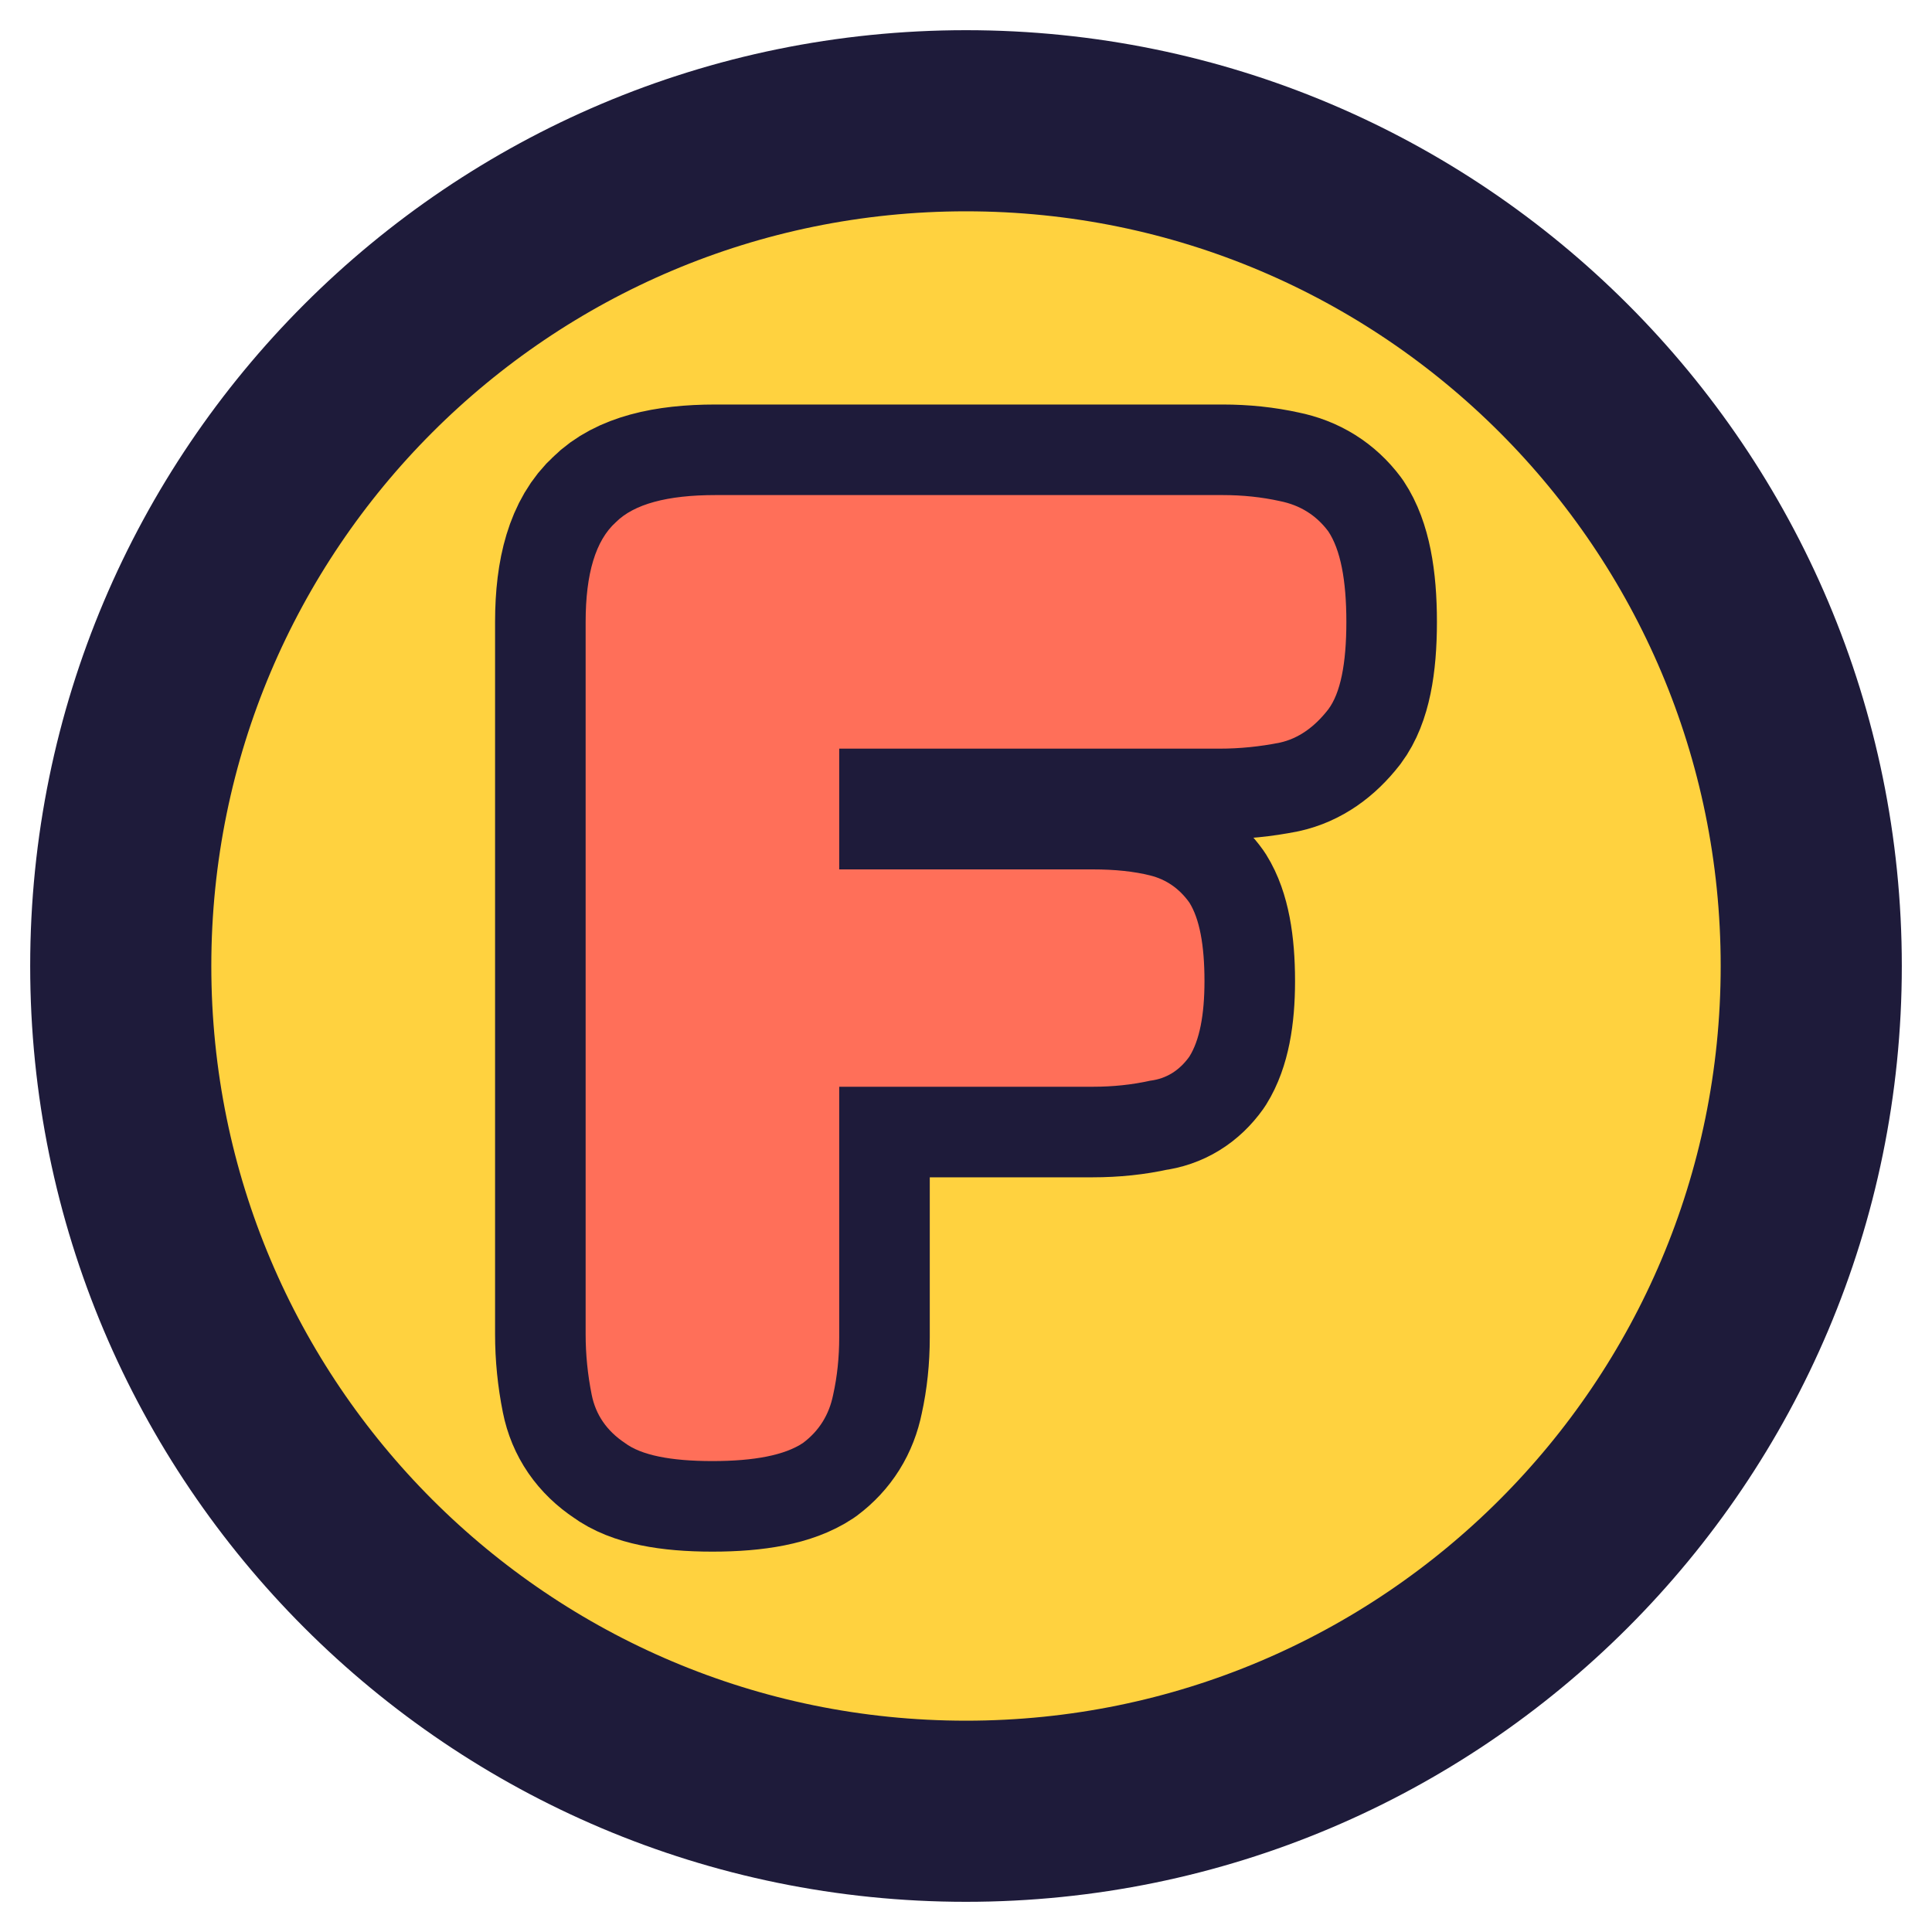
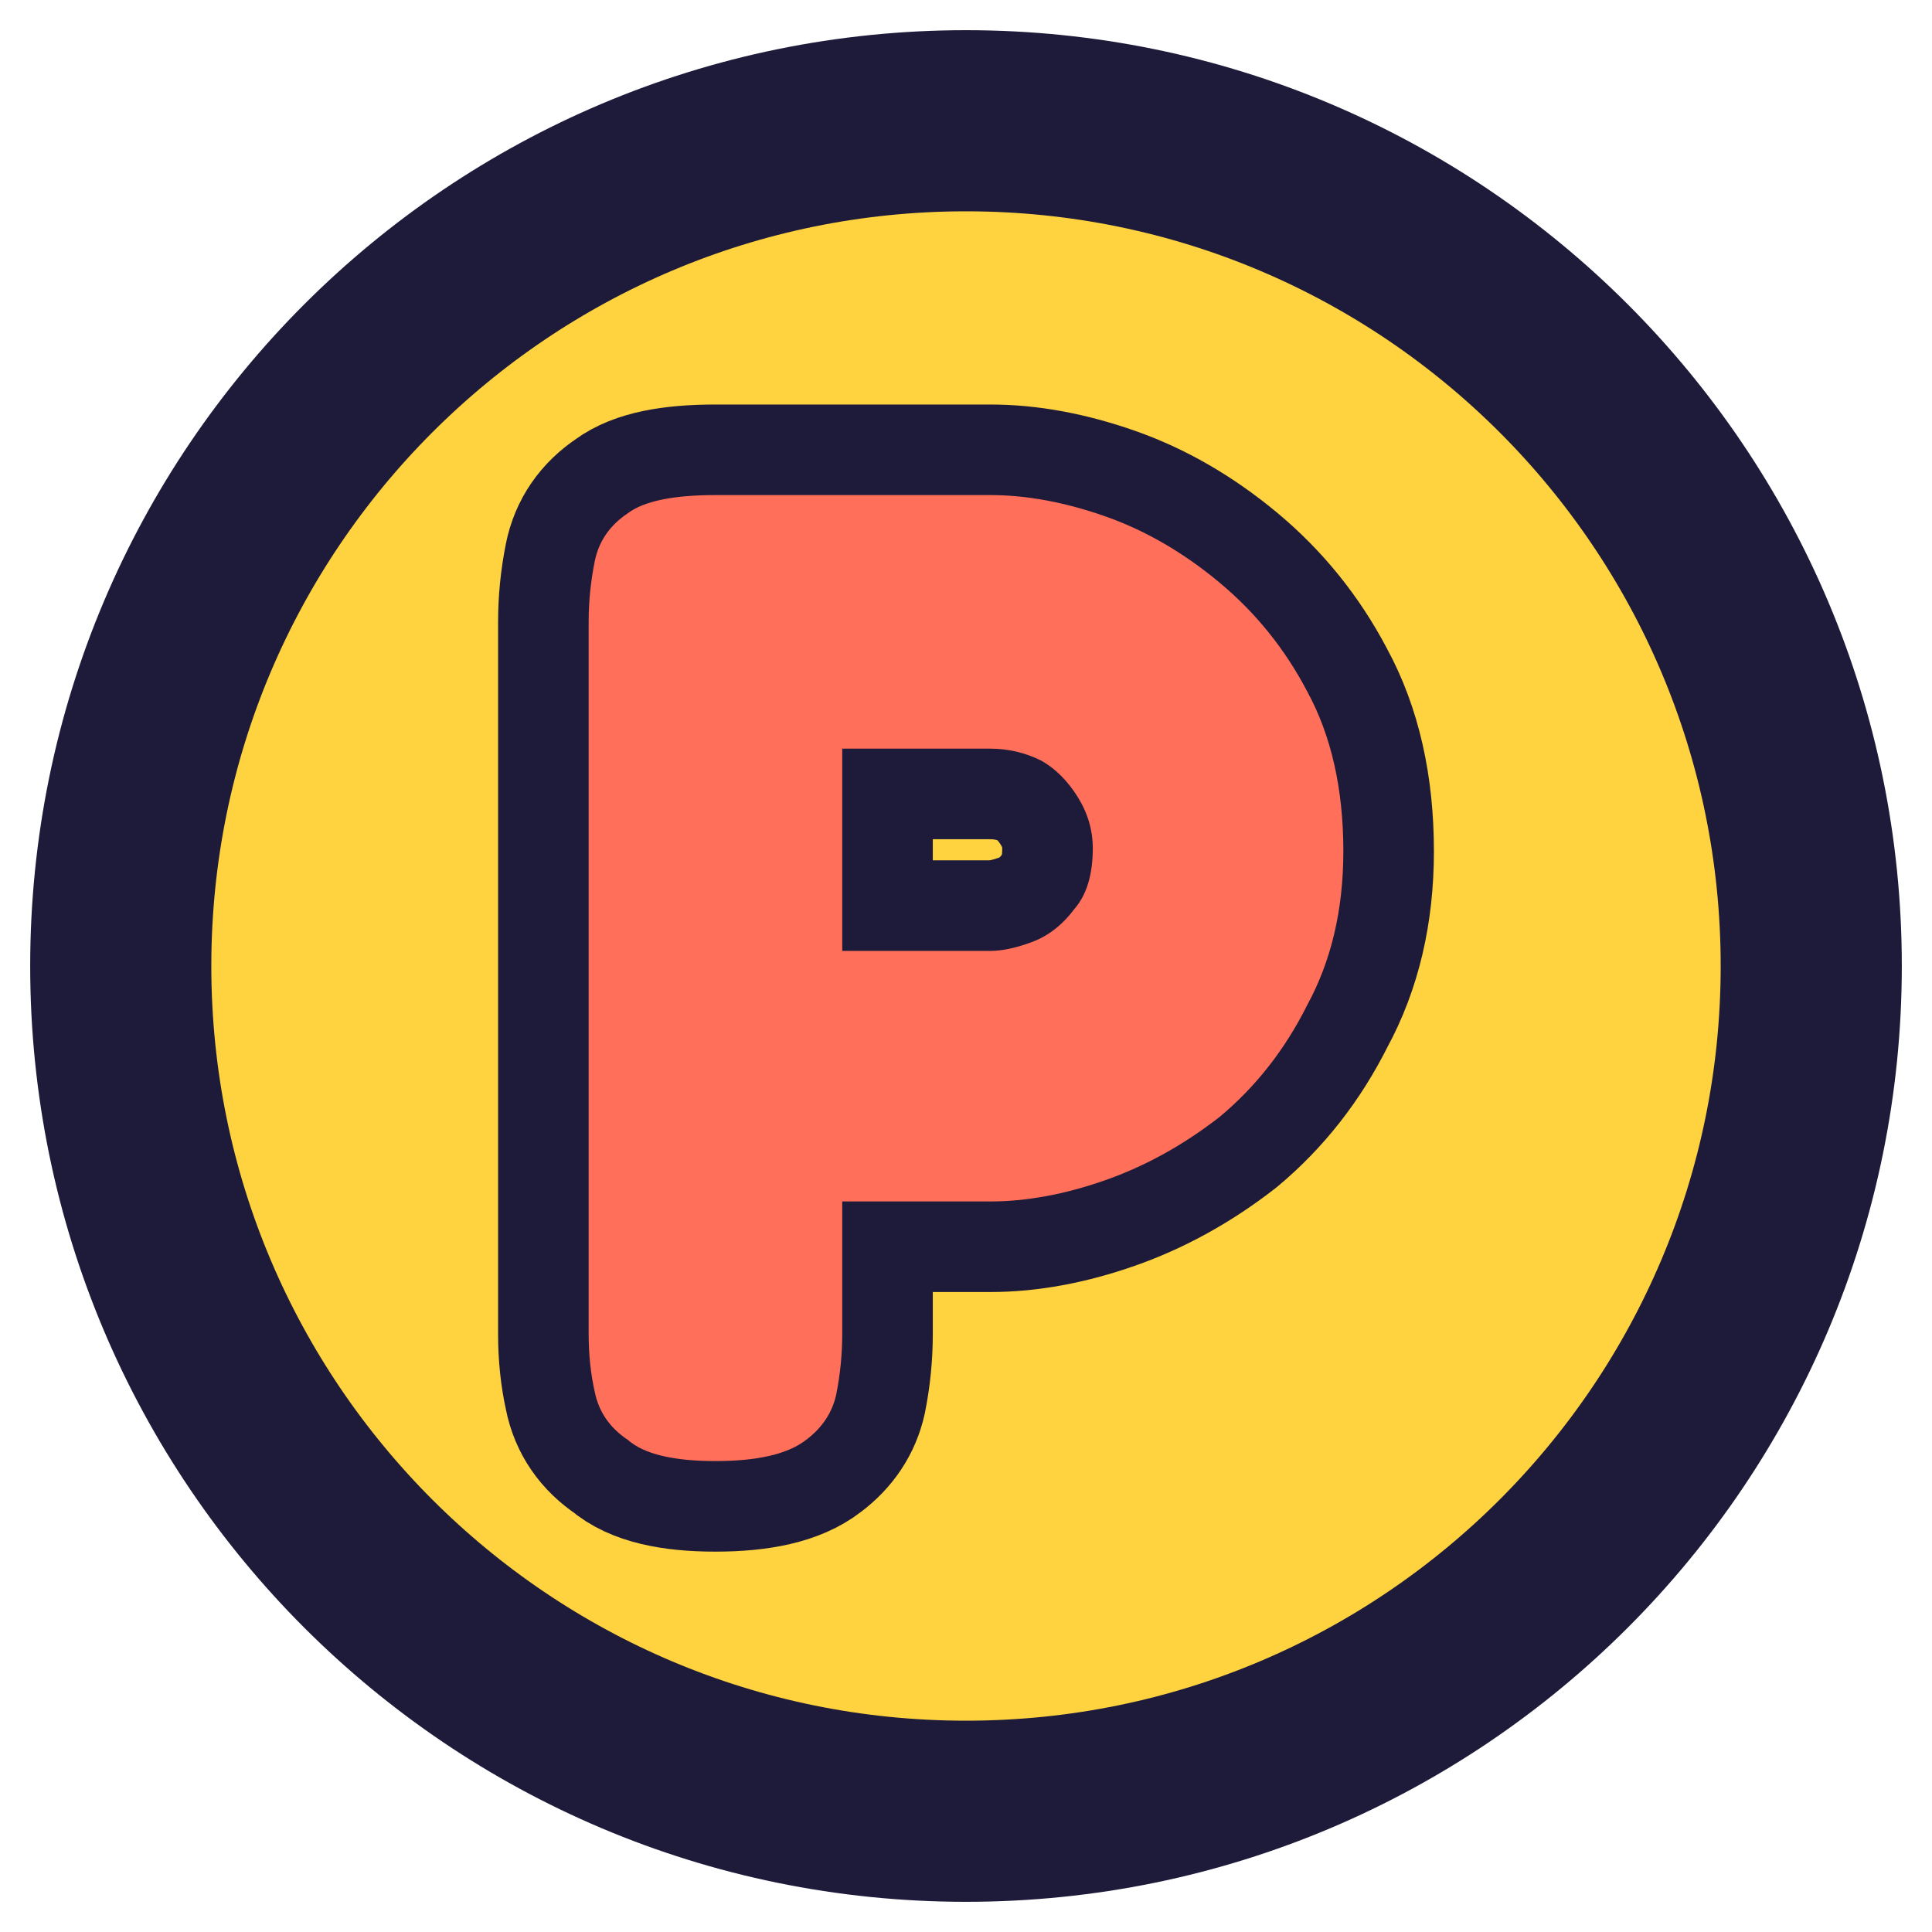
<svg xmlns="http://www.w3.org/2000/svg" viewBox="0 0 64 64">
  <circle cx="32" cy="32" r="28" fill="#FFD23F" stroke="#1E1B3A" stroke-width="6" />
-   <path d="M23.6 48.4Q21.5 48.4 20.7 47.8Q19.8 47.2 19.6 46.2Q19.4 45.2 19.4 44.2L19.4 20.6Q19.4 18.2 20.4 17.3Q21.3 16.4 23.7 16.4L40.5 16.4Q41.5 16.4 42.4 16.6Q43.4 16.8 44 17.6Q44.6 18.5 44.6 20.6Q44.6 22.7 44 23.5Q43.3 24.4 42.4 24.6Q41.4 24.8 40.4 24.8L27.8 24.8L27.8 28.8L36.2 28.8Q37.3 28.8 38.1 29Q38.9 29.2 39.4 29.9Q39.9 30.7 39.9 32.5Q39.9 34.2 39.4 35Q38.9 35.7 38.1 35.8Q37.2 36 36.2 36L27.8 36L27.8 44.3Q27.8 45.3 27.6 46.2Q27.4 47.2 26.6 47.8Q25.7 48.4 23.6 48.4Z" fill="#FF6F59" stroke="#1E1B3A" stroke-width="6" stroke-linejoin="round" paint-order="stroke" />
+   <path d="M23.7 48.4Q21.6 48.4 20.8 47.7Q19.9 47.1 19.7 46.1Q19.5 45.2 19.5 44.2L19.5 20.6Q19.5 19.6 19.7 18.6Q19.9 17.6 20.8 17Q21.6 16.4 23.7 16.4L32.8 16.4Q34.6 16.4 36.6 17.1Q38.6 17.8 40.4 19.3Q42.2 20.8 43.3 22.9Q44.5 25.1 44.5 28.2Q44.5 31.1 43.3 33.3Q42.2 35.5 40.4 37Q38.6 38.4 36.6 39.1Q34.6 39.8 32.8 39.8L27.9 39.8L27.9 44.2Q27.9 45.2 27.7 46.2Q27.5 47.1 26.7 47.7Q25.8 48.4 23.7 48.4ZM27.9 31.5L32.8 31.5Q33.4 31.5 34.2 31.2Q35 30.9 35.6 30.1Q36.2 29.4 36.2 28.1Q36.2 27.2 35.7 26.4Q35.2 25.6 34.5 25.2Q33.7 24.8 32.8 24.8L27.9 24.8Z" fill="#FF6F59" stroke="#1E1B3A" stroke-width="6" stroke-linejoin="round" paint-order="stroke" />
</svg>
